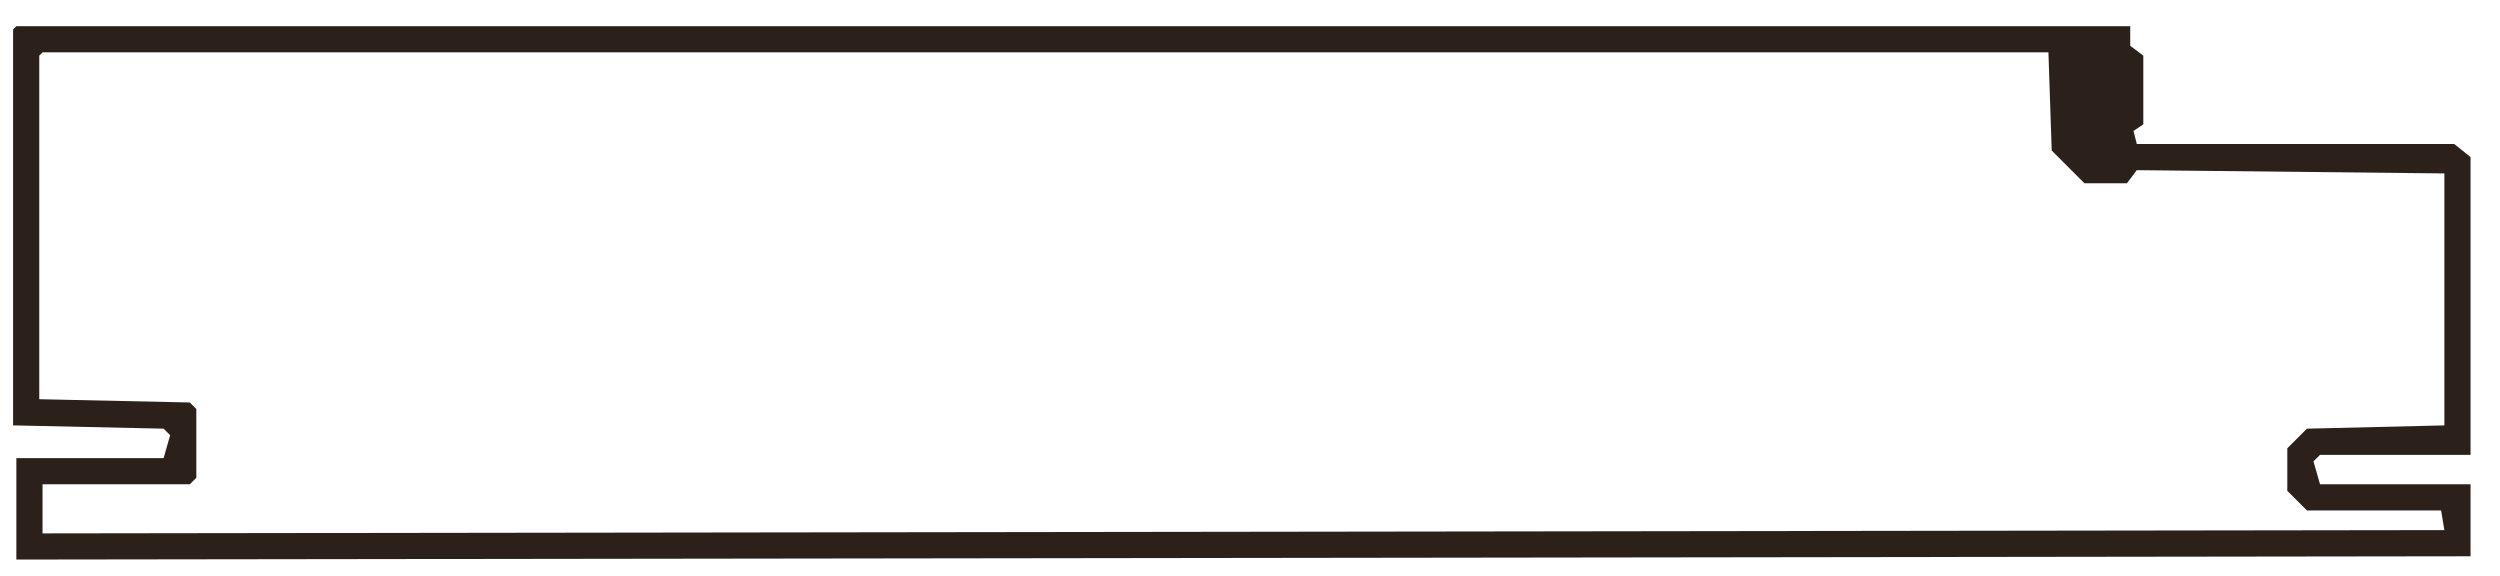
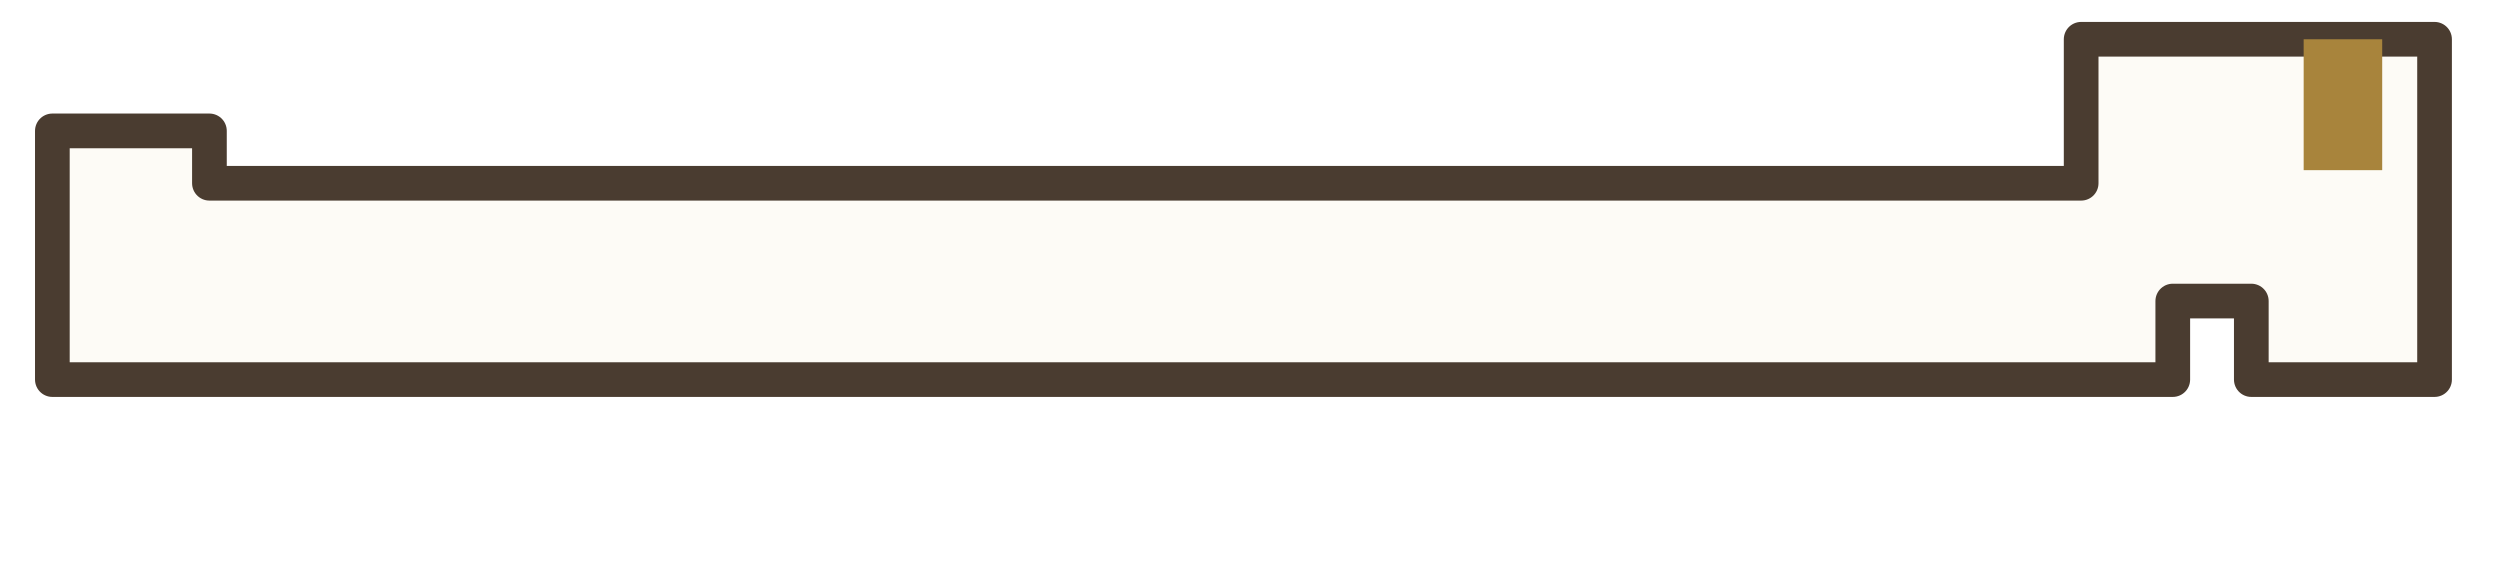
- <svg xmlns="http://www.w3.org/2000/svg" viewBox="0 0 764 176" role="img" aria-label="">
-   <path d="M5.0 8.0 L651.0 8.0 L651.0 14.0 L655.0 17.0 L655.0 38.0 L652.0 40.0 L653.0 44.0 L750.0 44.0 L755.0 48.0 L755.0 139.0 L709.0 139.0 L707.0 141.0 L709.0 148.0 L755.0 148.0 L755.0 170.0 L5.0 171.0 L5.0 140.0 L50.0 140.0 L52.0 133.0 L50.0 131.0 L4.0 130.0 L4.0 9.0 Z M13.0 16.0 L626.0 16.0 L627.0 46.0 L637.0 56.0 L650.0 56.0 L653.0 52.0 L747.0 53.0 L747.0 130.0 L705.0 131.0 L699.0 137.0 L699.0 150.0 L705.0 156.0 L746.0 156.0 L747.0 162.0 L13.0 163.0 L13.0 148.0 L58.0 148.0 L60.0 146.0 L60.0 125.0 L58.0 123.0 L12.0 122.0 L12.0 17.0 Z" fill="#2b211a" fill-rule="evenodd" />
+ <svg xmlns="http://www.w3.org/2000/svg" viewBox="0 0 191 44" role="img" aria-label="">
+   <style>.p{fill:#fdfbf6;stroke:#4a3c30;stroke-width:2.65;stroke-linejoin:round;stroke-linecap:round}.g{fill:#a8843c;stroke:none}.a{fill:#f0e3c9;stroke:#a8843c;stroke-width:2.65;stroke-linejoin:round}.w{fill:#ece5d8;stroke:#4a3c30;stroke-width:2.65}.d{stroke:#4a3c30;stroke-width:1.85;fill:none}.t{fill:#8d7d6a;font:600 14px Jost,Verdana,sans-serif;letter-spacing:.04em}</style>
+   <path class="p" d="M4 10 H16 V14 H159 V3 H186 V29 H172 V23 H166 V29 H4 Z" />
+   <rect class="g" x="176" y="3" width="6" height="10" />
</svg>
